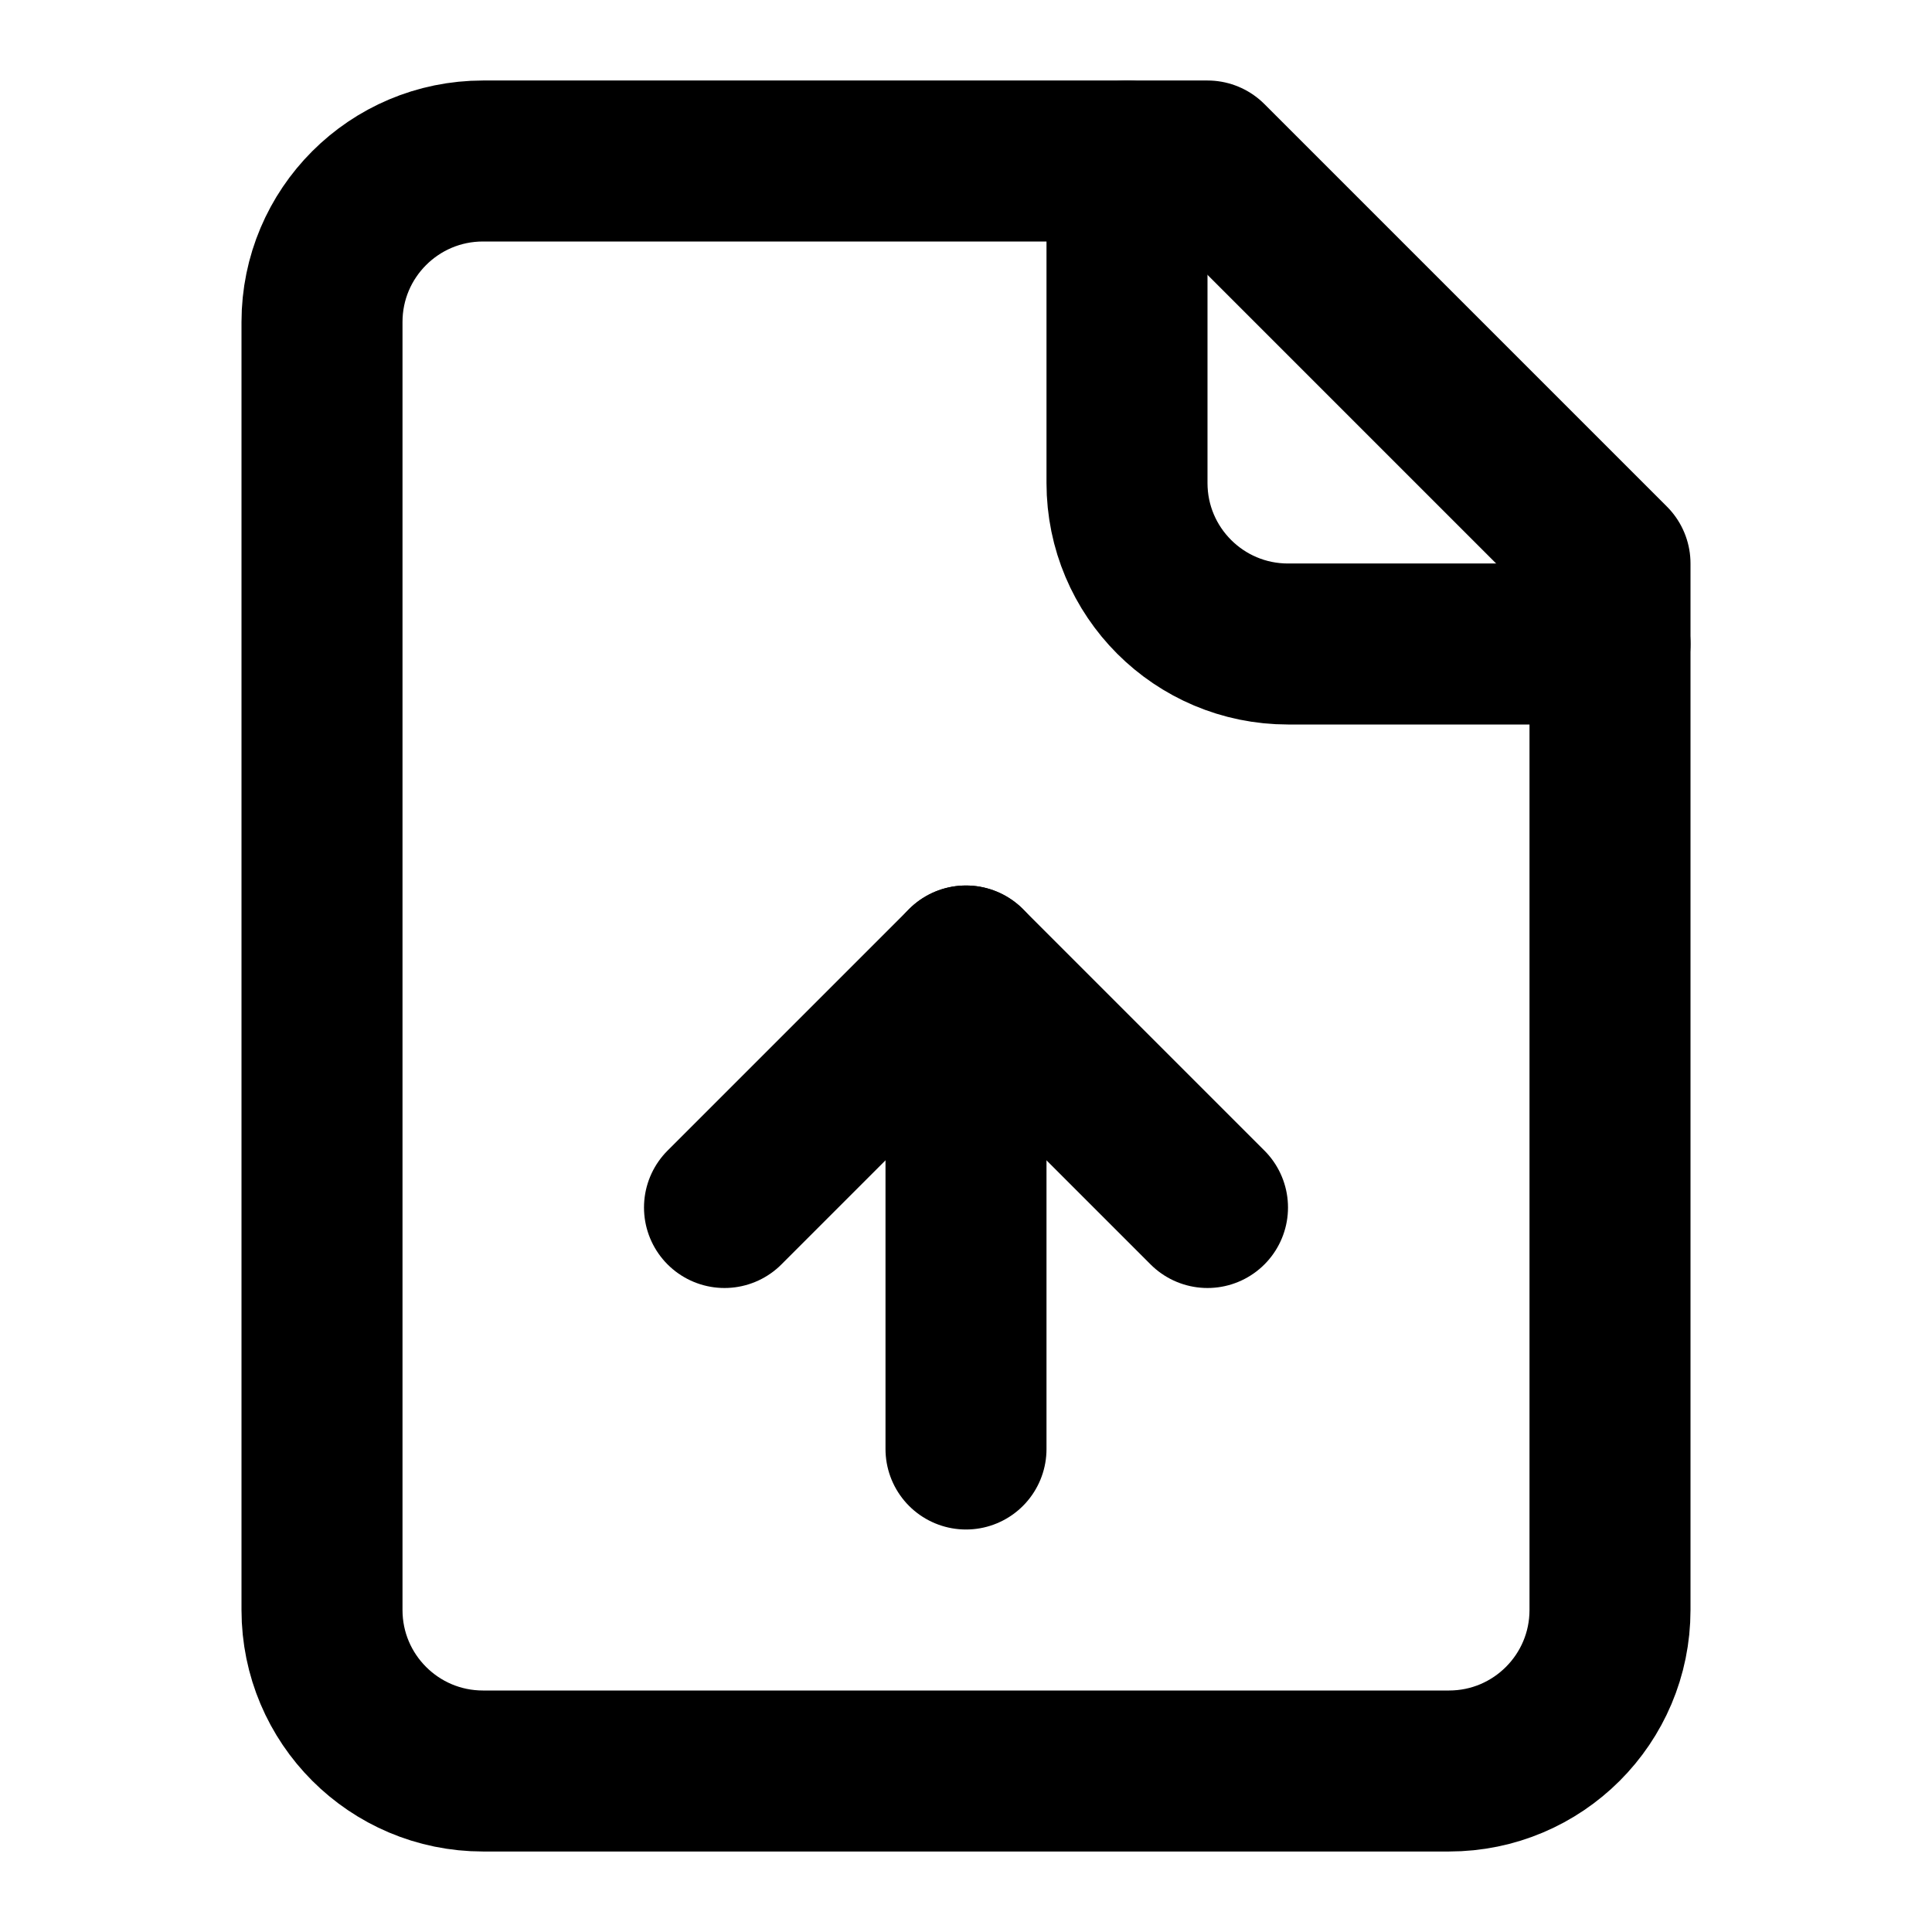
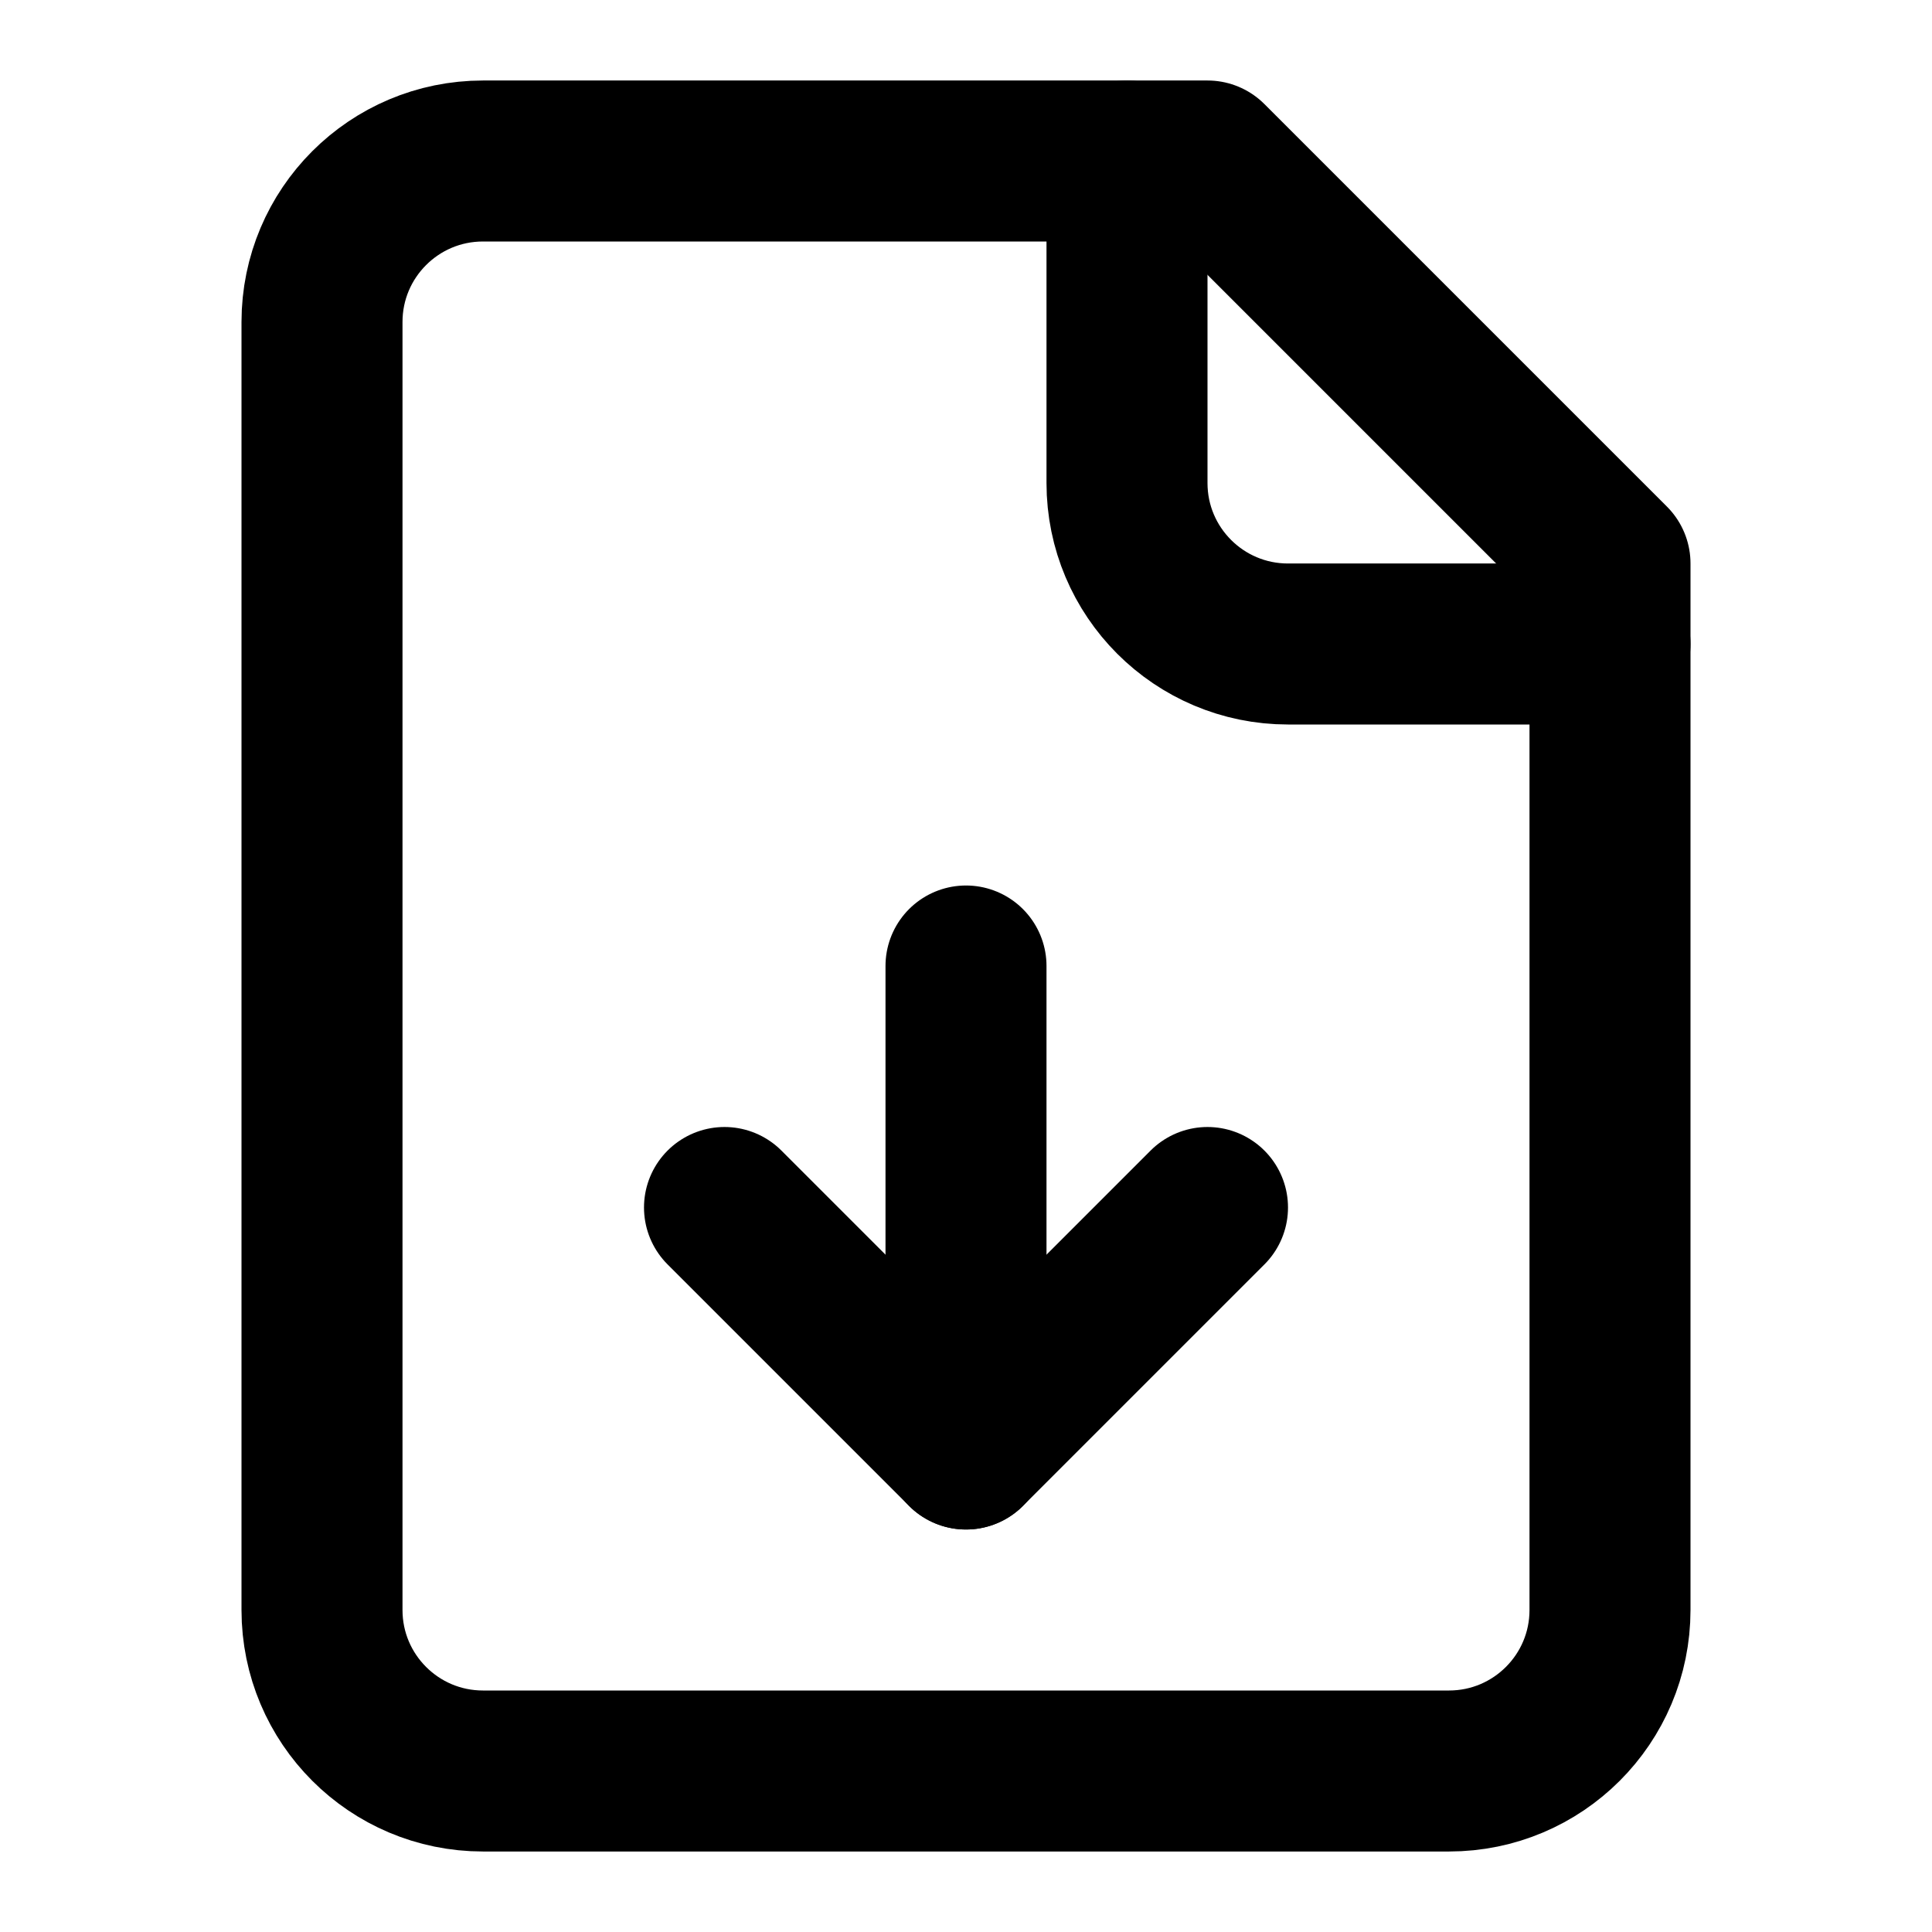
<svg xmlns="http://www.w3.org/2000/svg" viewBox="0 0 24 24" fill="none" stroke="currentColor" stroke-width="2" stroke-linecap="round" stroke-linejoin="round" class="{{ classes }}">
  <path d="M15 2H6a2 2 0 0 0-2 2v16a2 2 0 0 0 2 2h12a2 2 0 0 0 2-2V7Z" />
  <path d="M14 2v4a2 2 0 0 0 2 2h4" />
-   <path d="M12 12v6" />
-   <path d="m15 15-3-3-3 3" />
+   <path d="M12 18v-6" />
+   <path d="m9 15 3 3 3-3" />
</svg>
